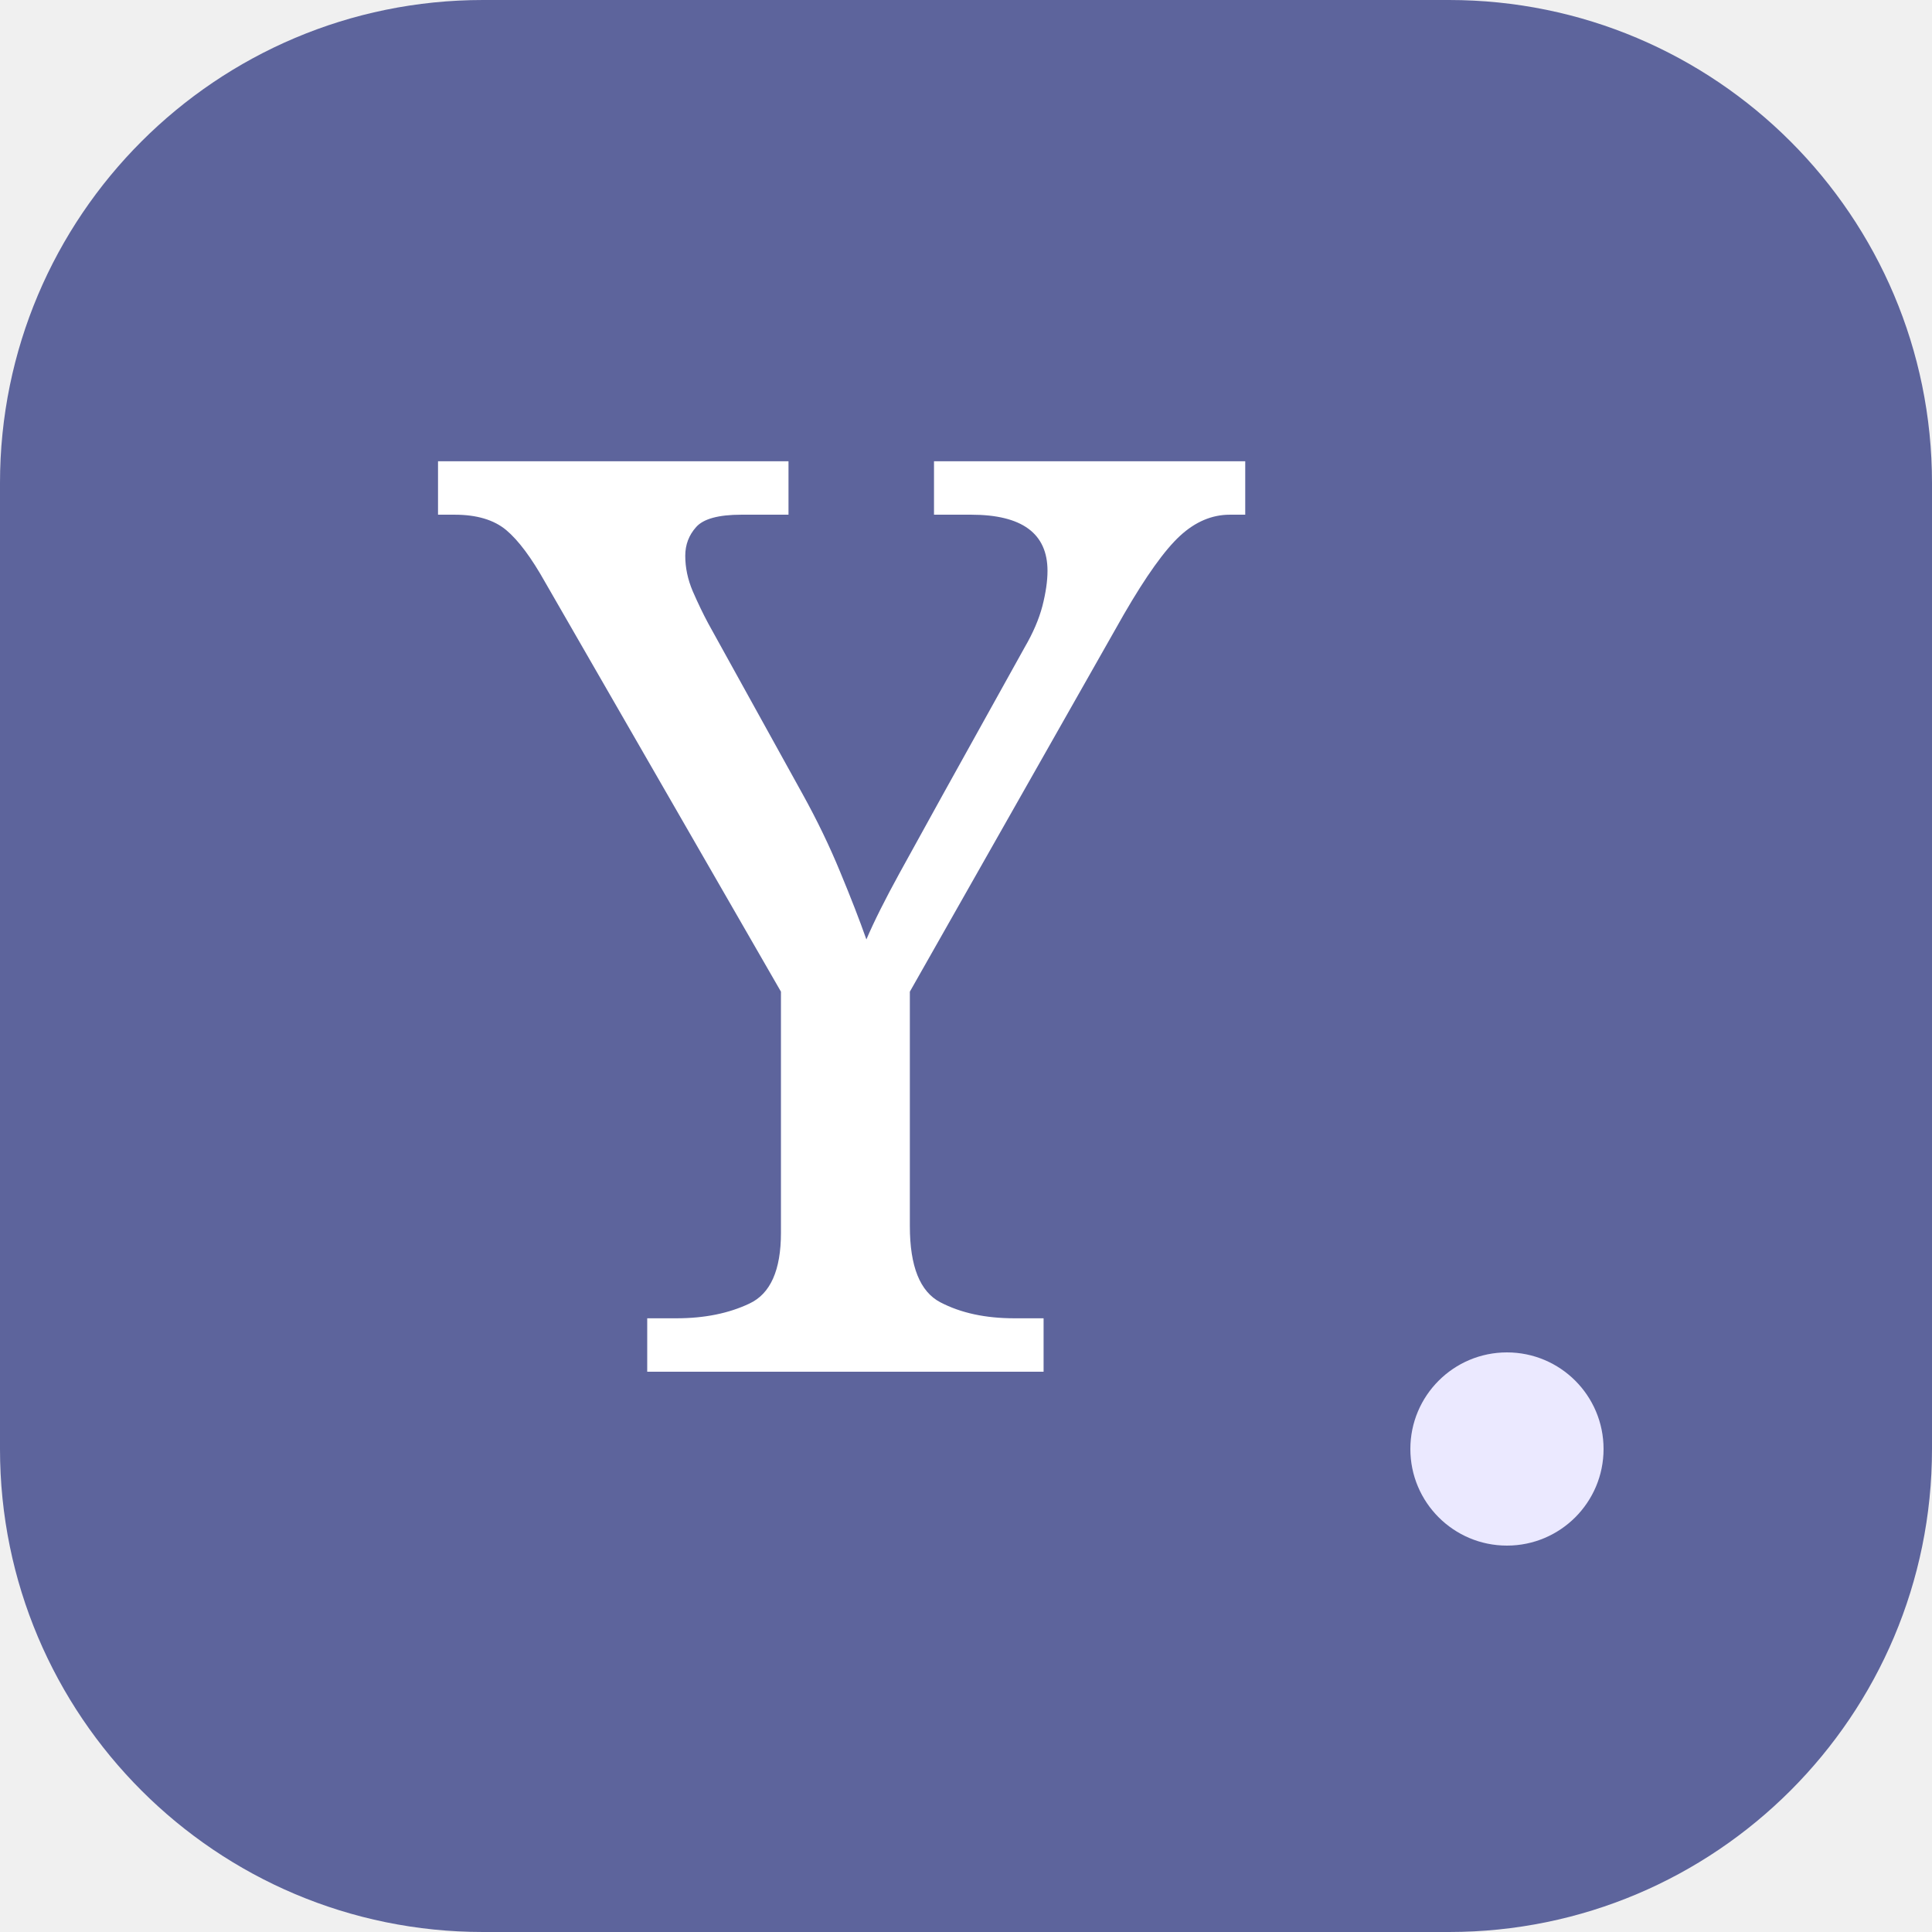
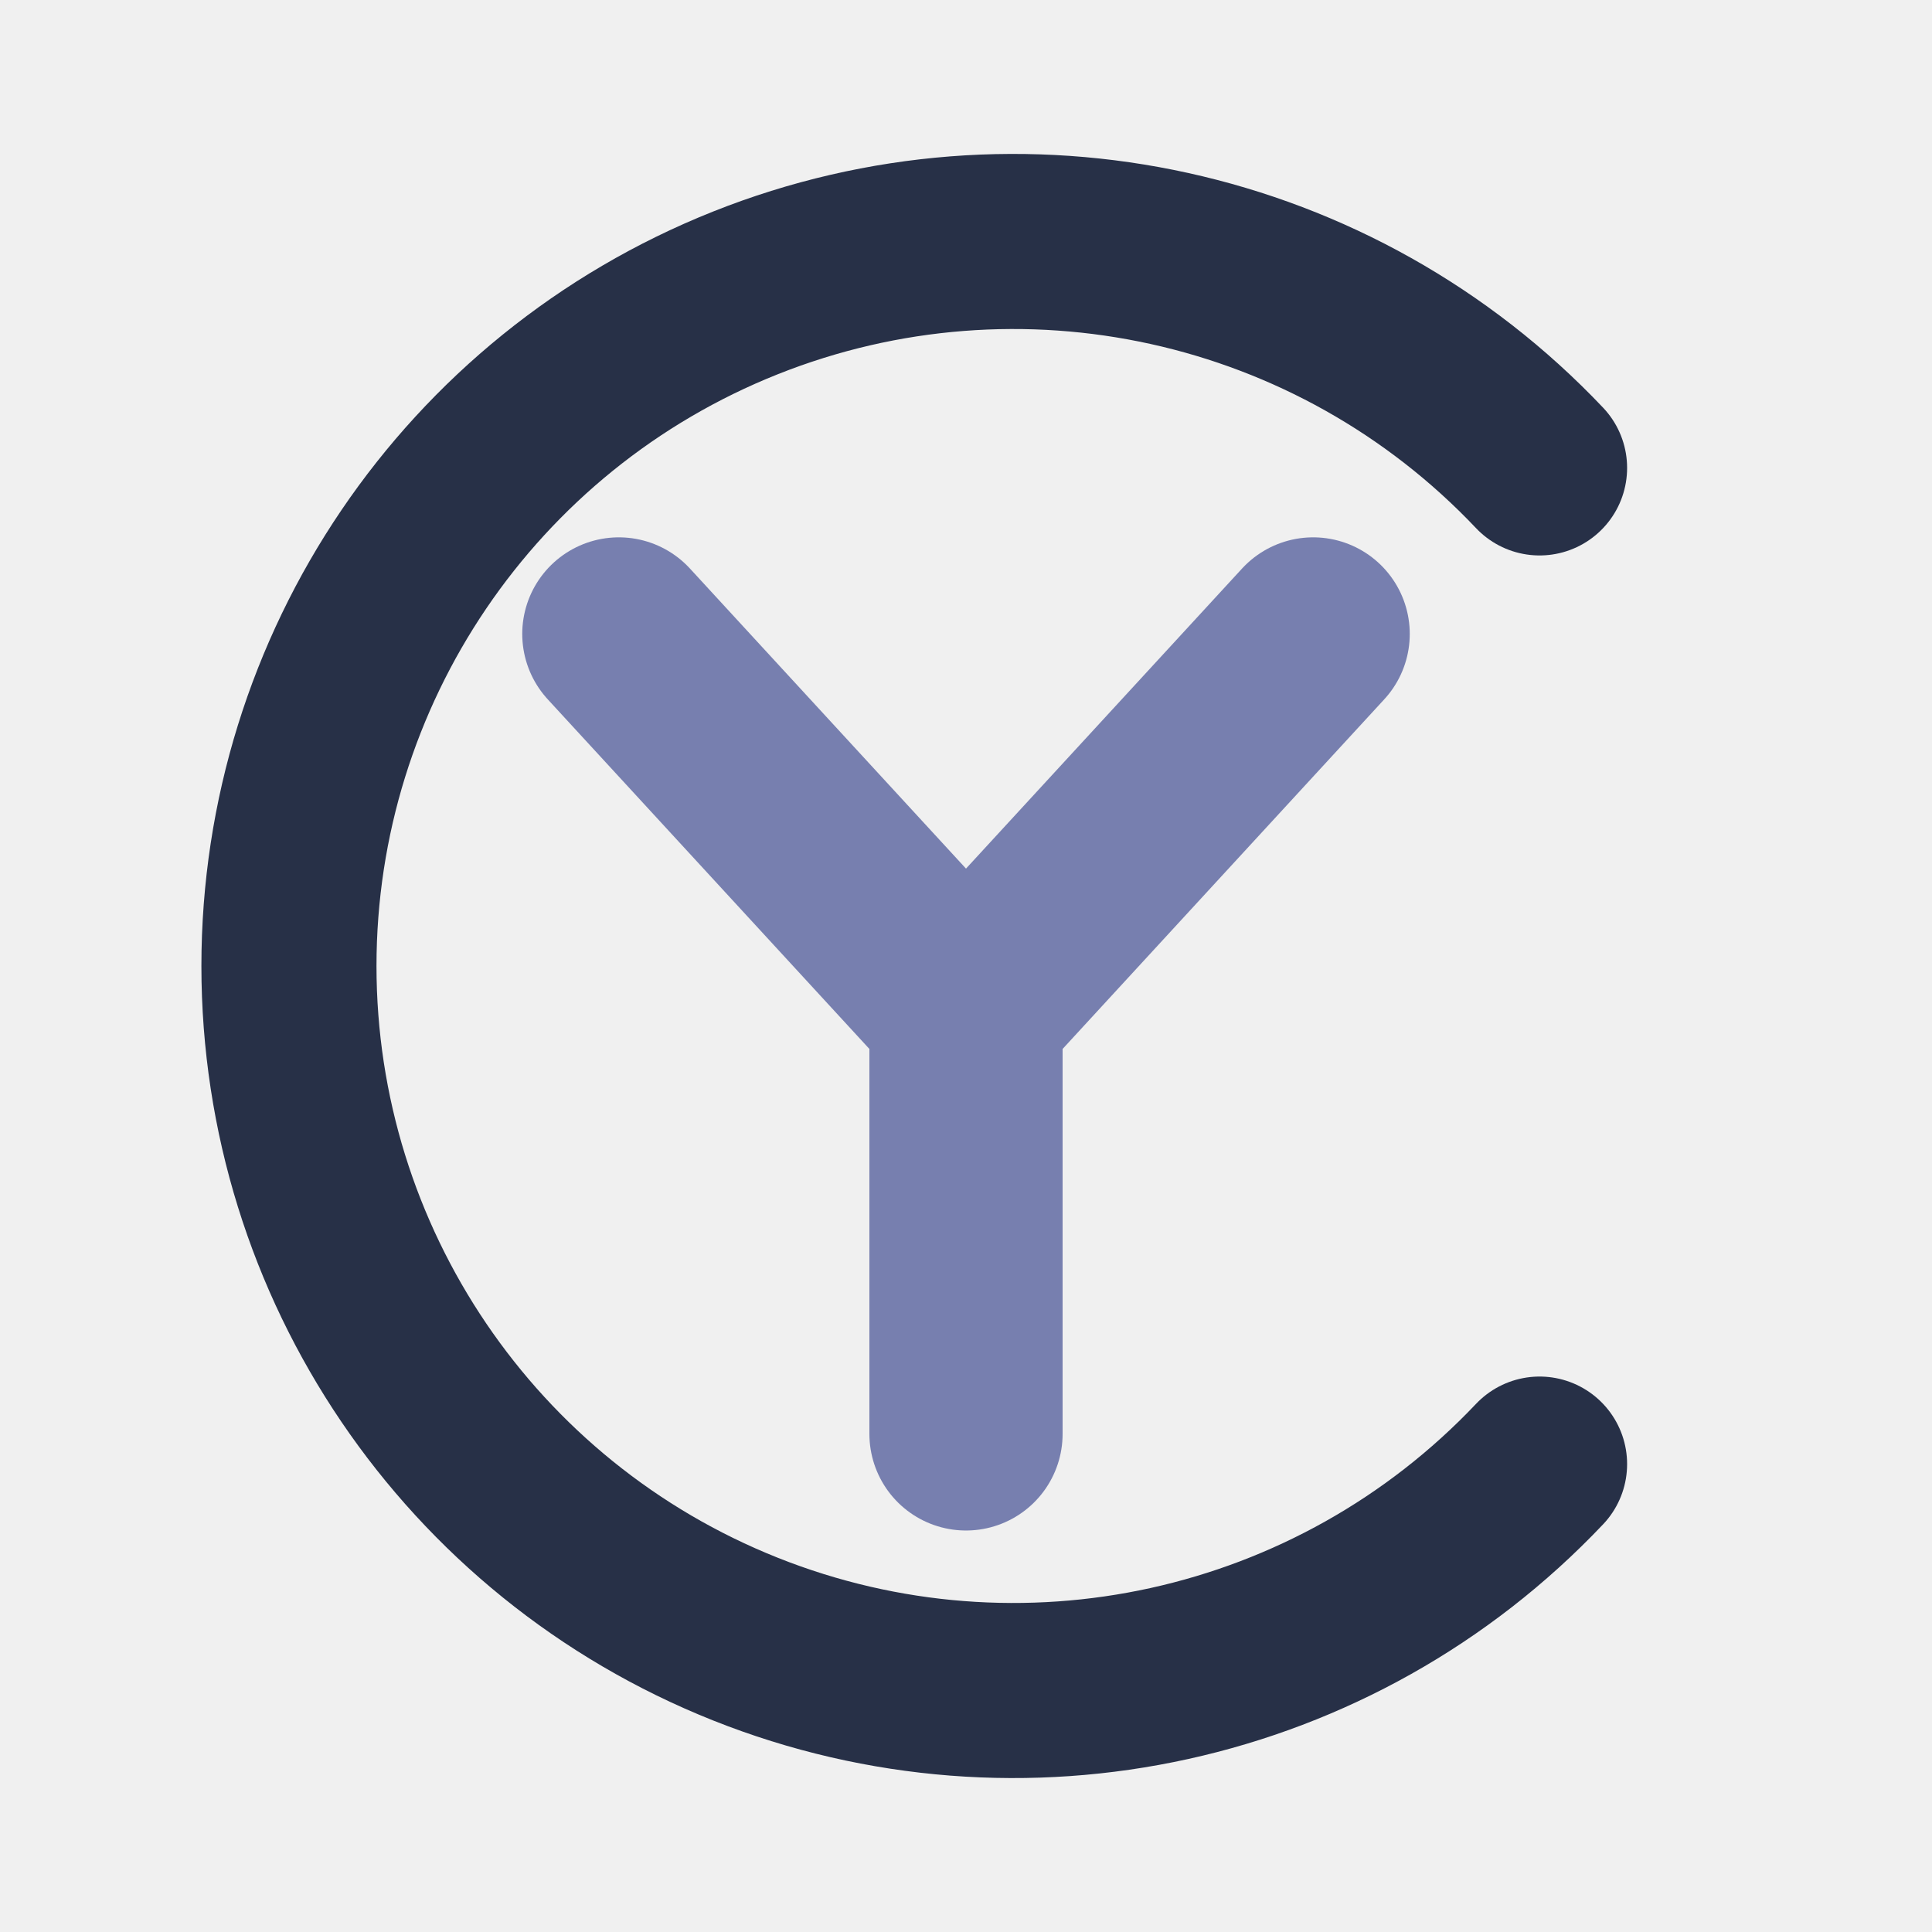
- <svg xmlns="http://www.w3.org/2000/svg" viewBox="0 0 100 100">
-   <rect width="100" height="100" rx="25" fill="#5d649c" />
-   <text x="23" y="71" font-family="Georgia" font-size="66" fill="white">Y</text>
-   <circle cx="78" cy="75" r="5" fill="#ebe9ff" />
+ <svg xmlns="http://www.w3.org/2000/svg" viewBox="0 0 64 64">
+   <style>
+     .ring{stroke:#273047}
+     .initial{stroke:#777faf}
+     @media (prefers-color-scheme: dark){.ring{stroke:#e9ebf7}.initial{stroke:#afb6ed}}
+   </style>
+   <path class="ring" d="M51 15.5A24 24 0 1 0 51 48.5" fill="none" stroke-width="5.8" stroke-linecap="round" />
+   <path class="initial" d="M20.5 21 32 33.5 43.5 21 M32 33.5V47.5" fill="none" stroke-width="6.4" stroke-linecap="round" stroke-linejoin="round" />
</svg>
